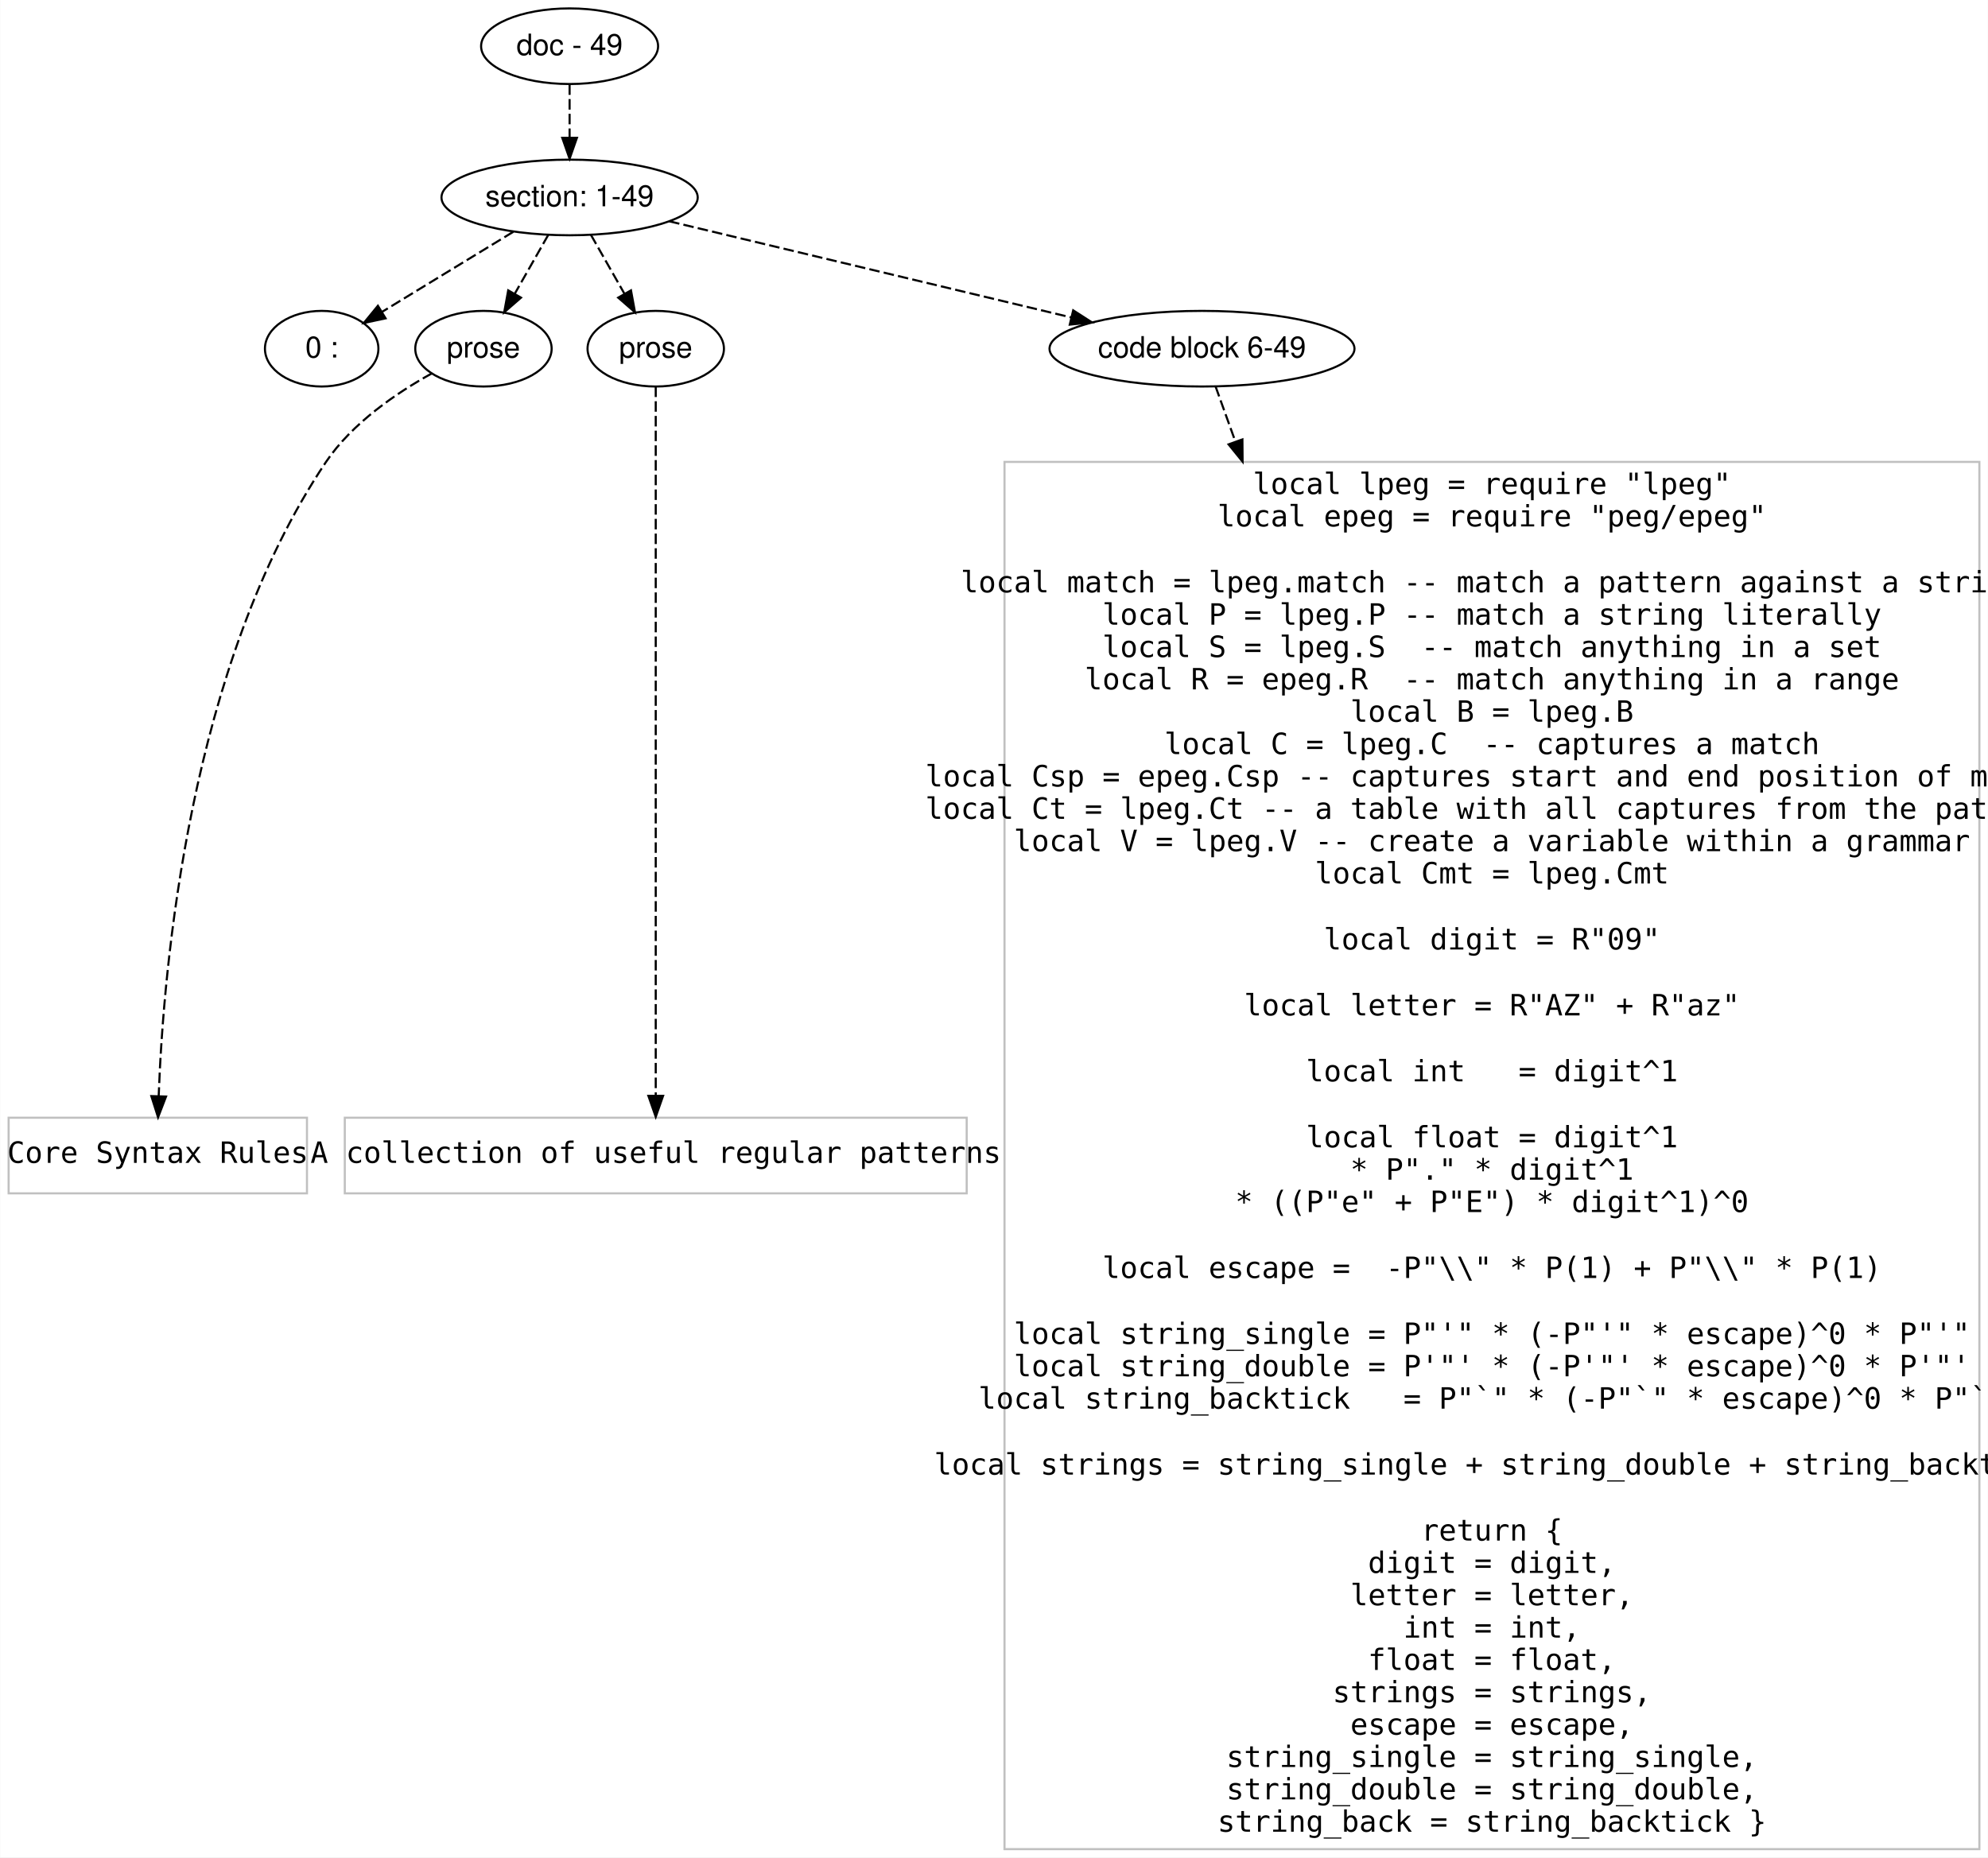
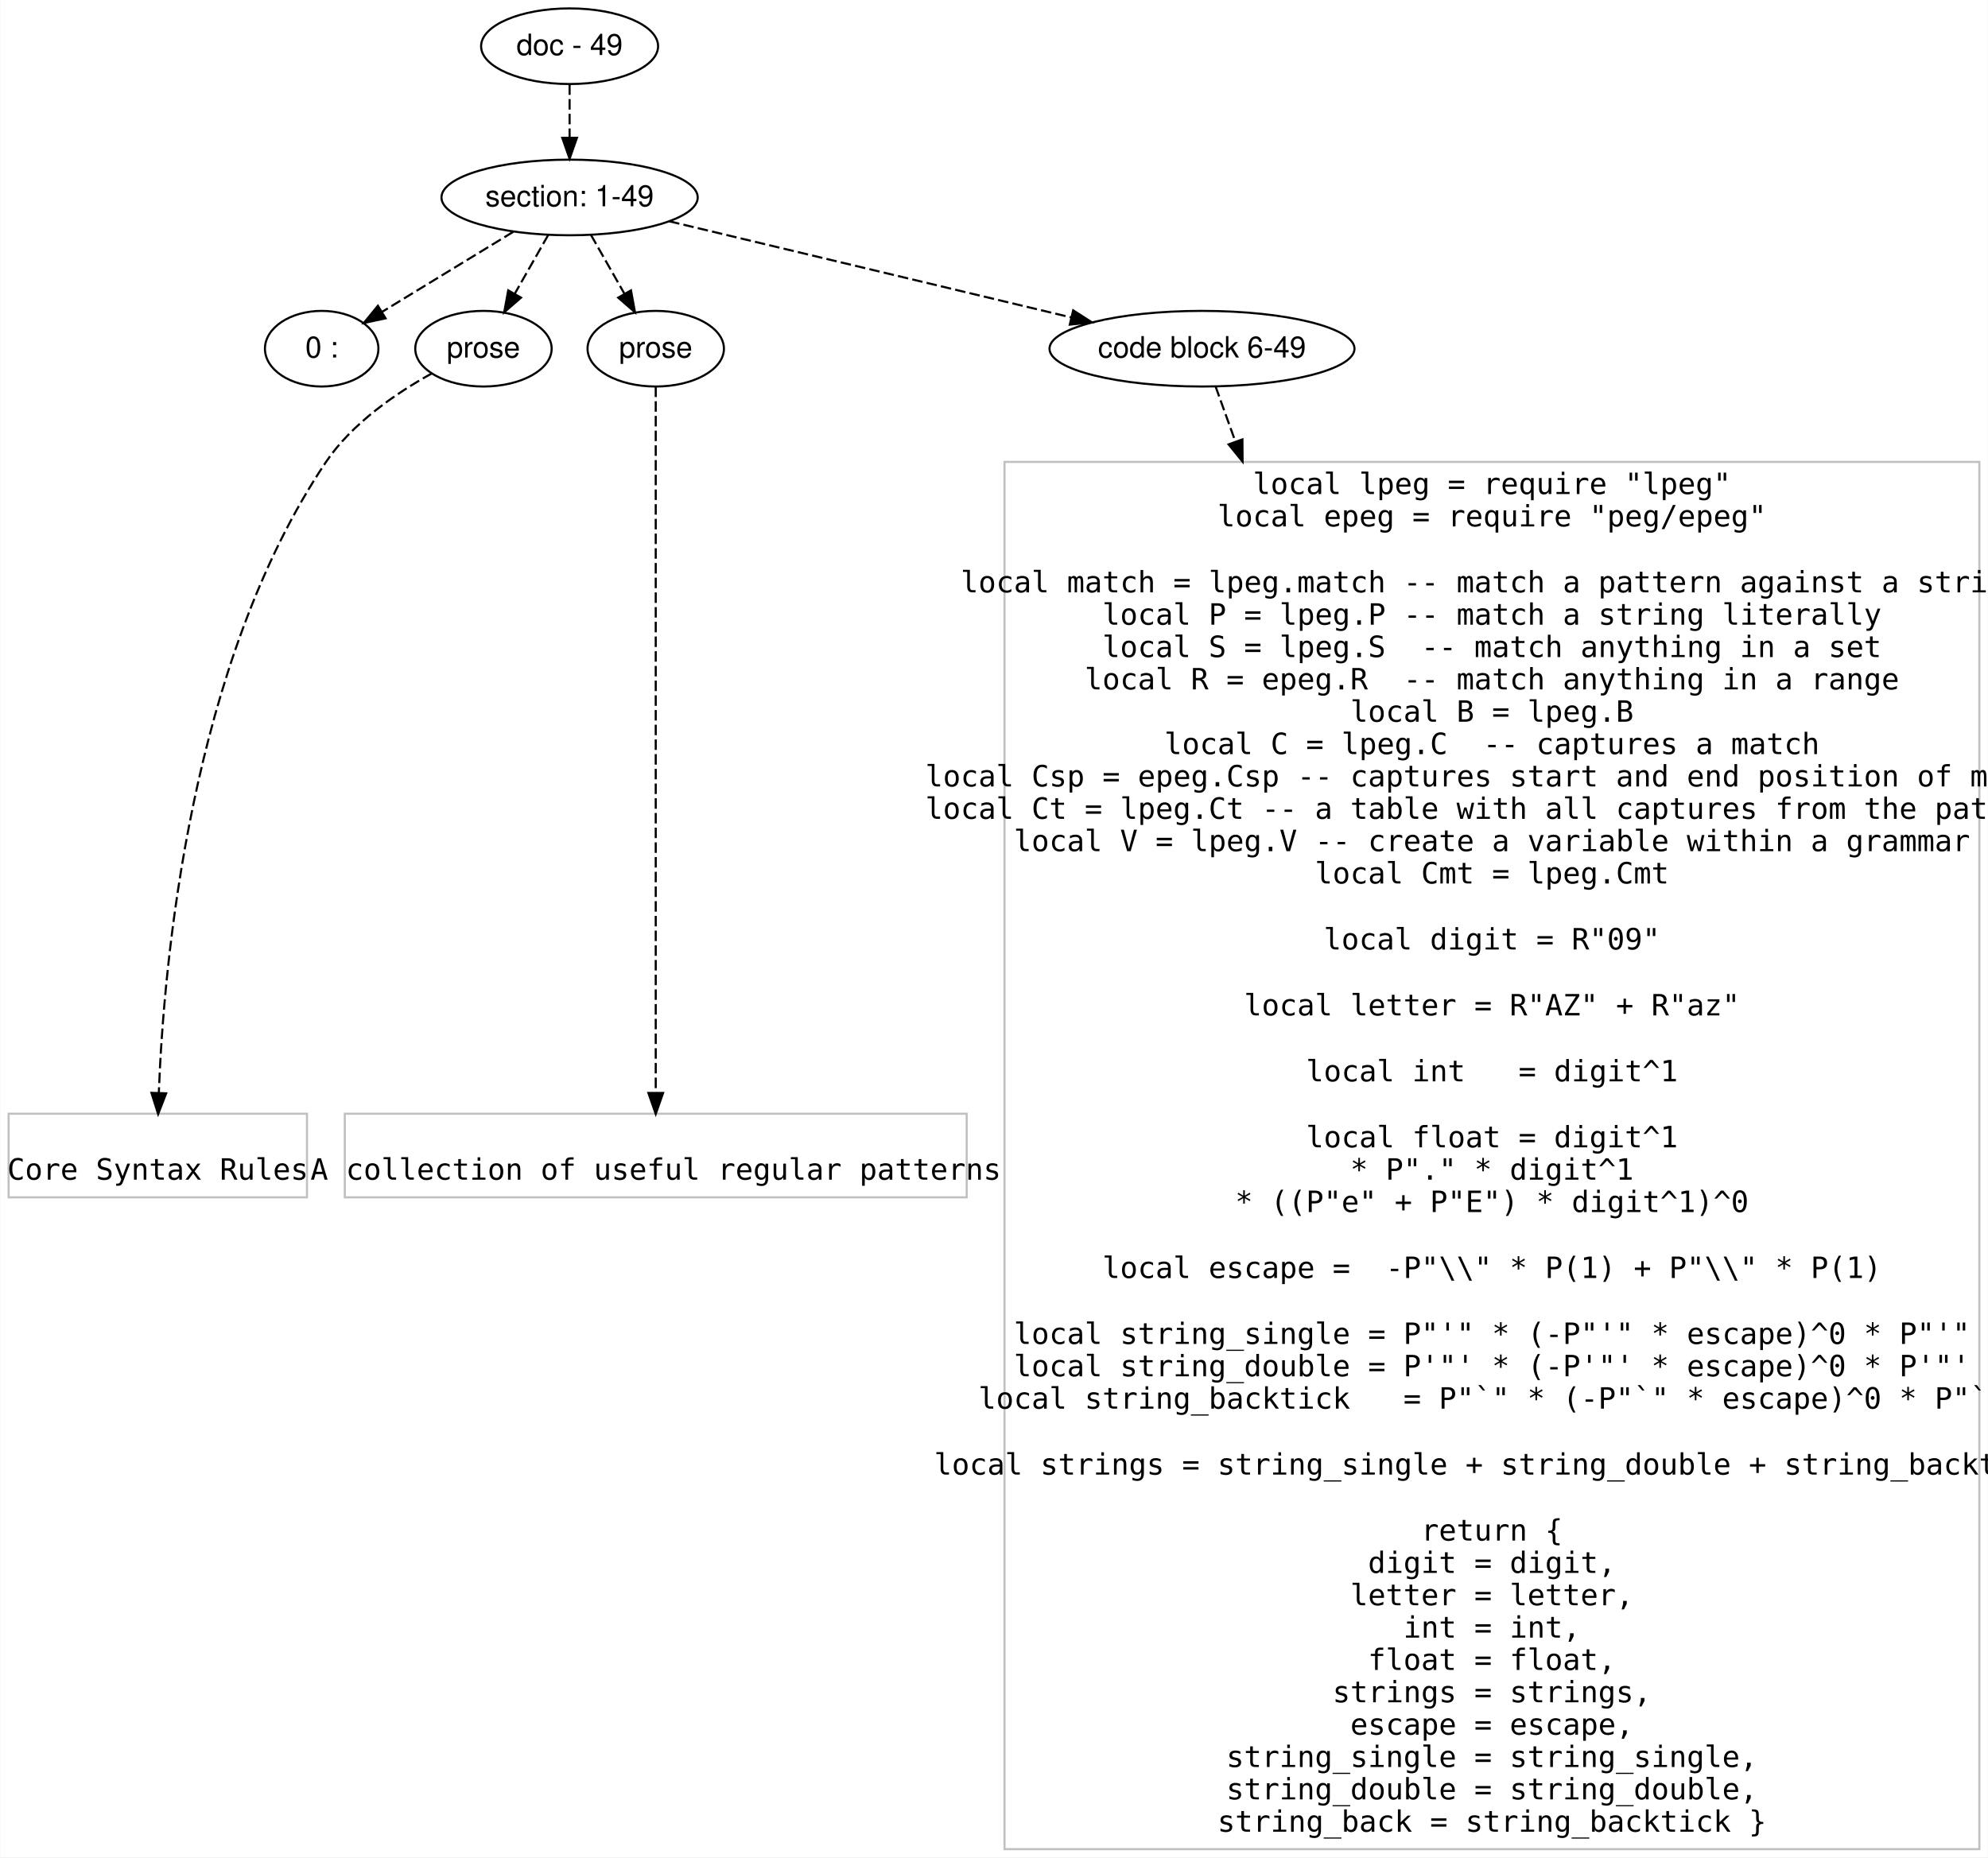
<svg xmlns="http://www.w3.org/2000/svg" width="946pt" height="884pt" viewBox="0.00 0.00 946.00 884.20">
  <g id="graph0" class="graph" transform="scale(1 1) rotate(0) translate(4 880.201)">
    <polygon fill="#ffffff" stroke="transparent" points="-4,4 -4,-880.201 942,-880.201 942,4 -4,4" />
    <g id="node1" class="node">
      <ellipse fill="none" stroke="#000000" cx="267" cy="-858.201" rx="42.122" ry="18" />
      <text text-anchor="middle" x="267" y="-854.001" font-family="Helvetica,sans-Serif" font-size="14.00" fill="#000000">doc - 49</text>
    </g>
    <g id="node2" class="node">
      <ellipse fill="none" stroke="#000000" cx="267" cy="-786.201" rx="60.983" ry="18" />
      <text text-anchor="middle" x="267" y="-782.001" font-family="Helvetica,sans-Serif" font-size="14.00" fill="#000000">section: 1-49</text>
    </g>
    <g id="edge1" class="edge">
      <path fill="none" stroke="#000000" stroke-dasharray="5,2" d="M267,-840.032C267,-832.332 267,-823.175 267,-814.618" />
      <polygon fill="#000000" stroke="#000000" points="270.5,-814.614 267,-804.614 263.5,-814.614 270.5,-814.614" />
    </g>
    <g id="node3" class="node">
      <ellipse fill="none" stroke="#000000" cx="149" cy="-714.201" rx="27" ry="18" />
      <text text-anchor="middle" x="149" y="-710.001" font-family="Helvetica,sans-Serif" font-size="14.00" fill="#000000">0 : </text>
    </g>
    <g id="edge2" class="edge">
      <path fill="none" stroke="#000000" stroke-dasharray="5,2" d="M240.224,-769.863C221.557,-758.473 196.682,-743.295 177.623,-731.666" />
      <polygon fill="#000000" stroke="#000000" points="179.412,-728.658 169.053,-726.437 175.766,-734.633 179.412,-728.658" />
    </g>
    <g id="node4" class="node">
      <ellipse fill="none" stroke="#000000" cx="226" cy="-714.201" rx="32.459" ry="18" />
      <text text-anchor="middle" x="226" y="-710.001" font-family="Helvetica,sans-Serif" font-size="14.00" fill="#000000">prose</text>
    </g>
    <g id="edge3" class="edge">
      <path fill="none" stroke="#000000" stroke-dasharray="5,2" d="M256.865,-768.403C252.063,-759.971 246.232,-749.73 240.936,-740.43" />
      <polygon fill="#000000" stroke="#000000" points="243.867,-738.504 235.877,-731.546 237.784,-741.967 243.867,-738.504" />
    </g>
    <g id="node5" class="node">
      <ellipse fill="none" stroke="#000000" cx="308" cy="-714.201" rx="32.459" ry="18" />
      <text text-anchor="middle" x="308" y="-710.001" font-family="Helvetica,sans-Serif" font-size="14.00" fill="#000000">prose</text>
    </g>
    <g id="edge4" class="edge">
      <path fill="none" stroke="#000000" stroke-dasharray="5,2" d="M277.135,-768.403C281.937,-759.971 287.769,-749.73 293.064,-740.43" />
      <polygon fill="#000000" stroke="#000000" points="296.216,-741.967 298.123,-731.546 290.133,-738.504 296.216,-741.967" />
    </g>
    <g id="node6" class="node">
      <ellipse fill="none" stroke="#000000" cx="568" cy="-714.201" rx="72.584" ry="18" />
      <text text-anchor="middle" x="568" y="-710.001" font-family="Helvetica,sans-Serif" font-size="14.00" fill="#000000">code block 6-49</text>
    </g>
    <g id="edge5" class="edge">
      <path fill="none" stroke="#000000" stroke-dasharray="5,2" d="M314.362,-774.872C365.98,-762.525 448.786,-742.717 505.655,-729.114" />
      <polygon fill="#000000" stroke="#000000" points="506.694,-732.464 515.606,-726.734 505.066,-725.656 506.694,-732.464" />
    </g>
    <g id="node7" class="node">
-       <polygon fill="none" stroke="#c0c0c0" points="142,-348.101 0,-348.101 0,-312.101 142,-312.101 142,-348.101" />
-       <text text-anchor="middle" x="71" y="-326.601" font-family="Inconsolata" font-size="14.00" fill="#000000"> Core Syntax Rules</text>
+       <polygon fill="none" stroke="#c0c0c0" points="142,-350.003 0,-350.003 0,-310.198 142,-310.198 142,-350.003" />
+       <text text-anchor="middle" x="71" y="-318.601" font-family="Inconsolata" font-size="14.00" fill="#000000"> Core Syntax Rules</text>
    </g>
    <g id="edge6" class="edge">
-       <path fill="none" stroke="#000000" stroke-dasharray="5,2" d="M201.482,-702.466C184.794,-693.24 163.54,-678.838 151,-660.201 85.921,-563.48 73.647,-419.283 71.432,-358.618" />
-       <polygon fill="#000000" stroke="#000000" points="74.921,-358.184 71.125,-348.293 67.924,-358.392 74.921,-358.184" />
+       <path fill="none" stroke="#000000" stroke-dasharray="5,2" d="M201.482,-702.466C184.794,-693.24 163.54,-678.838 151,-660.201 86.407,-564.202 73.833,-421.435 71.483,-359.991" />
+       <polygon fill="#000000" stroke="#000000" points="74.976,-359.715 71.161,-349.831 67.98,-359.937 74.976,-359.715" />
    </g>
    <g id="node8" class="node">
-       <polygon fill="none" stroke="#c0c0c0" points="456,-348.101 160,-348.101 160,-312.101 456,-312.101 456,-348.101" />
-       <text text-anchor="middle" x="308" y="-326.601" font-family="Inconsolata" font-size="14.00" fill="#000000"> A collection of useful regular patterns</text>
+       <polygon fill="none" stroke="#c0c0c0" points="456,-350.003 160,-350.003 160,-310.198 456,-310.198 456,-350.003" />
+       <text text-anchor="middle" x="308" y="-318.601" font-family="Inconsolata" font-size="14.00" fill="#000000"> A collection of useful regular patterns</text>
    </g>
    <g id="edge7" class="edge">
-       <path fill="none" stroke="#000000" stroke-dasharray="5,2" d="M308,-696.19C308,-634.838 308,-433.661 308,-358.641" />
-       <polygon fill="#000000" stroke="#000000" points="311.5,-358.519 308,-348.519 304.5,-358.519 311.5,-358.519" />
+       <path fill="none" stroke="#000000" stroke-dasharray="5,2" d="M308,-696.19C308,-635.262 308,-436.435 308,-360.214" />
+       <polygon fill="#000000" stroke="#000000" points="311.5,-359.889 308,-349.889 304.5,-359.889 311.5,-359.889" />
    </g>
    <g id="node9" class="node">
      <polygon fill="none" stroke="#c0c0c0" points="938,-660.302 474,-660.302 474,.101 938,.101 938,-660.302" />
      <text text-anchor="middle" x="706" y="-645.001" font-family="Inconsolata" font-size="14.00" fill="#000000">local lpeg = require "lpeg"</text>
      <text text-anchor="middle" x="706" y="-629.601" font-family="Inconsolata" font-size="14.00" fill="#000000">local epeg = require "peg/epeg"</text>
      <text text-anchor="middle" x="706" y="-598.201" font-family="Inconsolata" font-size="14.00" fill="#000000">local match = lpeg.match -- match a pattern against a string</text>
      <text text-anchor="middle" x="706" y="-582.801" font-family="Inconsolata" font-size="14.00" fill="#000000">local P = lpeg.P -- match a string literally</text>
      <text text-anchor="middle" x="706" y="-567.401" font-family="Inconsolata" font-size="14.00" fill="#000000">local S = lpeg.S  -- match anything in a set</text>
      <text text-anchor="middle" x="706" y="-552.001" font-family="Inconsolata" font-size="14.00" fill="#000000">local R = epeg.R  -- match anything in a range</text>
      <text text-anchor="middle" x="706" y="-536.601" font-family="Inconsolata" font-size="14.00" fill="#000000">local B = lpeg.B</text>
      <text text-anchor="middle" x="706" y="-521.201" font-family="Inconsolata" font-size="14.00" fill="#000000">local C = lpeg.C  -- captures a match</text>
      <text text-anchor="middle" x="706" y="-505.801" font-family="Inconsolata" font-size="14.00" fill="#000000">local Csp = epeg.Csp -- captures start and end position of match</text>
      <text text-anchor="middle" x="706" y="-490.401" font-family="Inconsolata" font-size="14.00" fill="#000000">local Ct = lpeg.Ct -- a table with all captures from the pattern</text>
      <text text-anchor="middle" x="706" y="-475.001" font-family="Inconsolata" font-size="14.00" fill="#000000">local V = lpeg.V -- create a variable within a grammar</text>
      <text text-anchor="middle" x="706" y="-459.601" font-family="Inconsolata" font-size="14.00" fill="#000000">local Cmt = lpeg.Cmt</text>
      <text text-anchor="middle" x="706" y="-428.201" font-family="Inconsolata" font-size="14.00" fill="#000000">local digit = R"09"</text>
      <text text-anchor="middle" x="706" y="-396.801" font-family="Inconsolata" font-size="14.00" fill="#000000">local letter = R"AZ" + R"az"</text>
      <text text-anchor="middle" x="706" y="-365.401" font-family="Inconsolata" font-size="14.00" fill="#000000">local int   = digit^1</text>
      <text text-anchor="middle" x="706" y="-334.001" font-family="Inconsolata" font-size="14.00" fill="#000000">local float = digit^1 </text>
      <text text-anchor="middle" x="706" y="-318.601" font-family="Inconsolata" font-size="14.00" fill="#000000">         * P"." * digit^1 </text>
      <text text-anchor="middle" x="706" y="-303.2" font-family="Inconsolata" font-size="14.00" fill="#000000">          * ((P"e" + P"E") * digit^1)^0</text>
      <text text-anchor="middle" x="706" y="-271.8" font-family="Inconsolata" font-size="14.00" fill="#000000">local escape =  -P"\\" * P(1) + P"\\" * P(1)</text>
      <text text-anchor="middle" x="706" y="-240.4" font-family="Inconsolata" font-size="14.00" fill="#000000">local string_single = P"'" * (-P"'" * escape)^0 * P"'"</text>
      <text text-anchor="middle" x="706" y="-225" font-family="Inconsolata" font-size="14.00" fill="#000000">local string_double = P'"' * (-P'"' * escape)^0 * P'"'</text>
      <text text-anchor="middle" x="706" y="-209.6" font-family="Inconsolata" font-size="14.00" fill="#000000">local string_backtick   = P"`" * (-P"`" * escape)^0 * P"`"</text>
      <text text-anchor="middle" x="706" y="-178.2" font-family="Inconsolata" font-size="14.00" fill="#000000">local strings = string_single + string_double + string_backtick</text>
      <text text-anchor="middle" x="706" y="-146.8" font-family="Inconsolata" font-size="14.00" fill="#000000">return {</text>
      <text text-anchor="middle" x="706" y="-131.4" font-family="Inconsolata" font-size="14.00" fill="#000000">   digit = digit,</text>
      <text text-anchor="middle" x="706" y="-116" font-family="Inconsolata" font-size="14.00" fill="#000000">   letter = letter,</text>
      <text text-anchor="middle" x="706" y="-100.6" font-family="Inconsolata" font-size="14.00" fill="#000000">   int = int,</text>
      <text text-anchor="middle" x="706" y="-85.2" font-family="Inconsolata" font-size="14.00" fill="#000000">   float = float,</text>
      <text text-anchor="middle" x="706" y="-69.8" font-family="Inconsolata" font-size="14.00" fill="#000000">   strings = strings,</text>
      <text text-anchor="middle" x="706" y="-54.4" font-family="Inconsolata" font-size="14.00" fill="#000000">   escape = escape,</text>
      <text text-anchor="middle" x="706" y="-39" font-family="Inconsolata" font-size="14.00" fill="#000000">   string_single = string_single,</text>
      <text text-anchor="middle" x="706" y="-23.6" font-family="Inconsolata" font-size="14.00" fill="#000000">   string_double = string_double,</text>
      <text text-anchor="middle" x="706" y="-8.2" font-family="Inconsolata" font-size="14.00" fill="#000000">   string_back = string_backtick }</text>
    </g>
    <g id="edge8" class="edge">
      <path fill="none" stroke="#000000" stroke-dasharray="5,2" d="M574.471,-696.19C577.006,-689.135 580.205,-680.232 583.923,-669.883" />
      <polygon fill="#000000" stroke="#000000" points="587.232,-671.022 587.32,-660.428 580.645,-668.655 587.232,-671.022" />
    </g>
  </g>
</svg>
